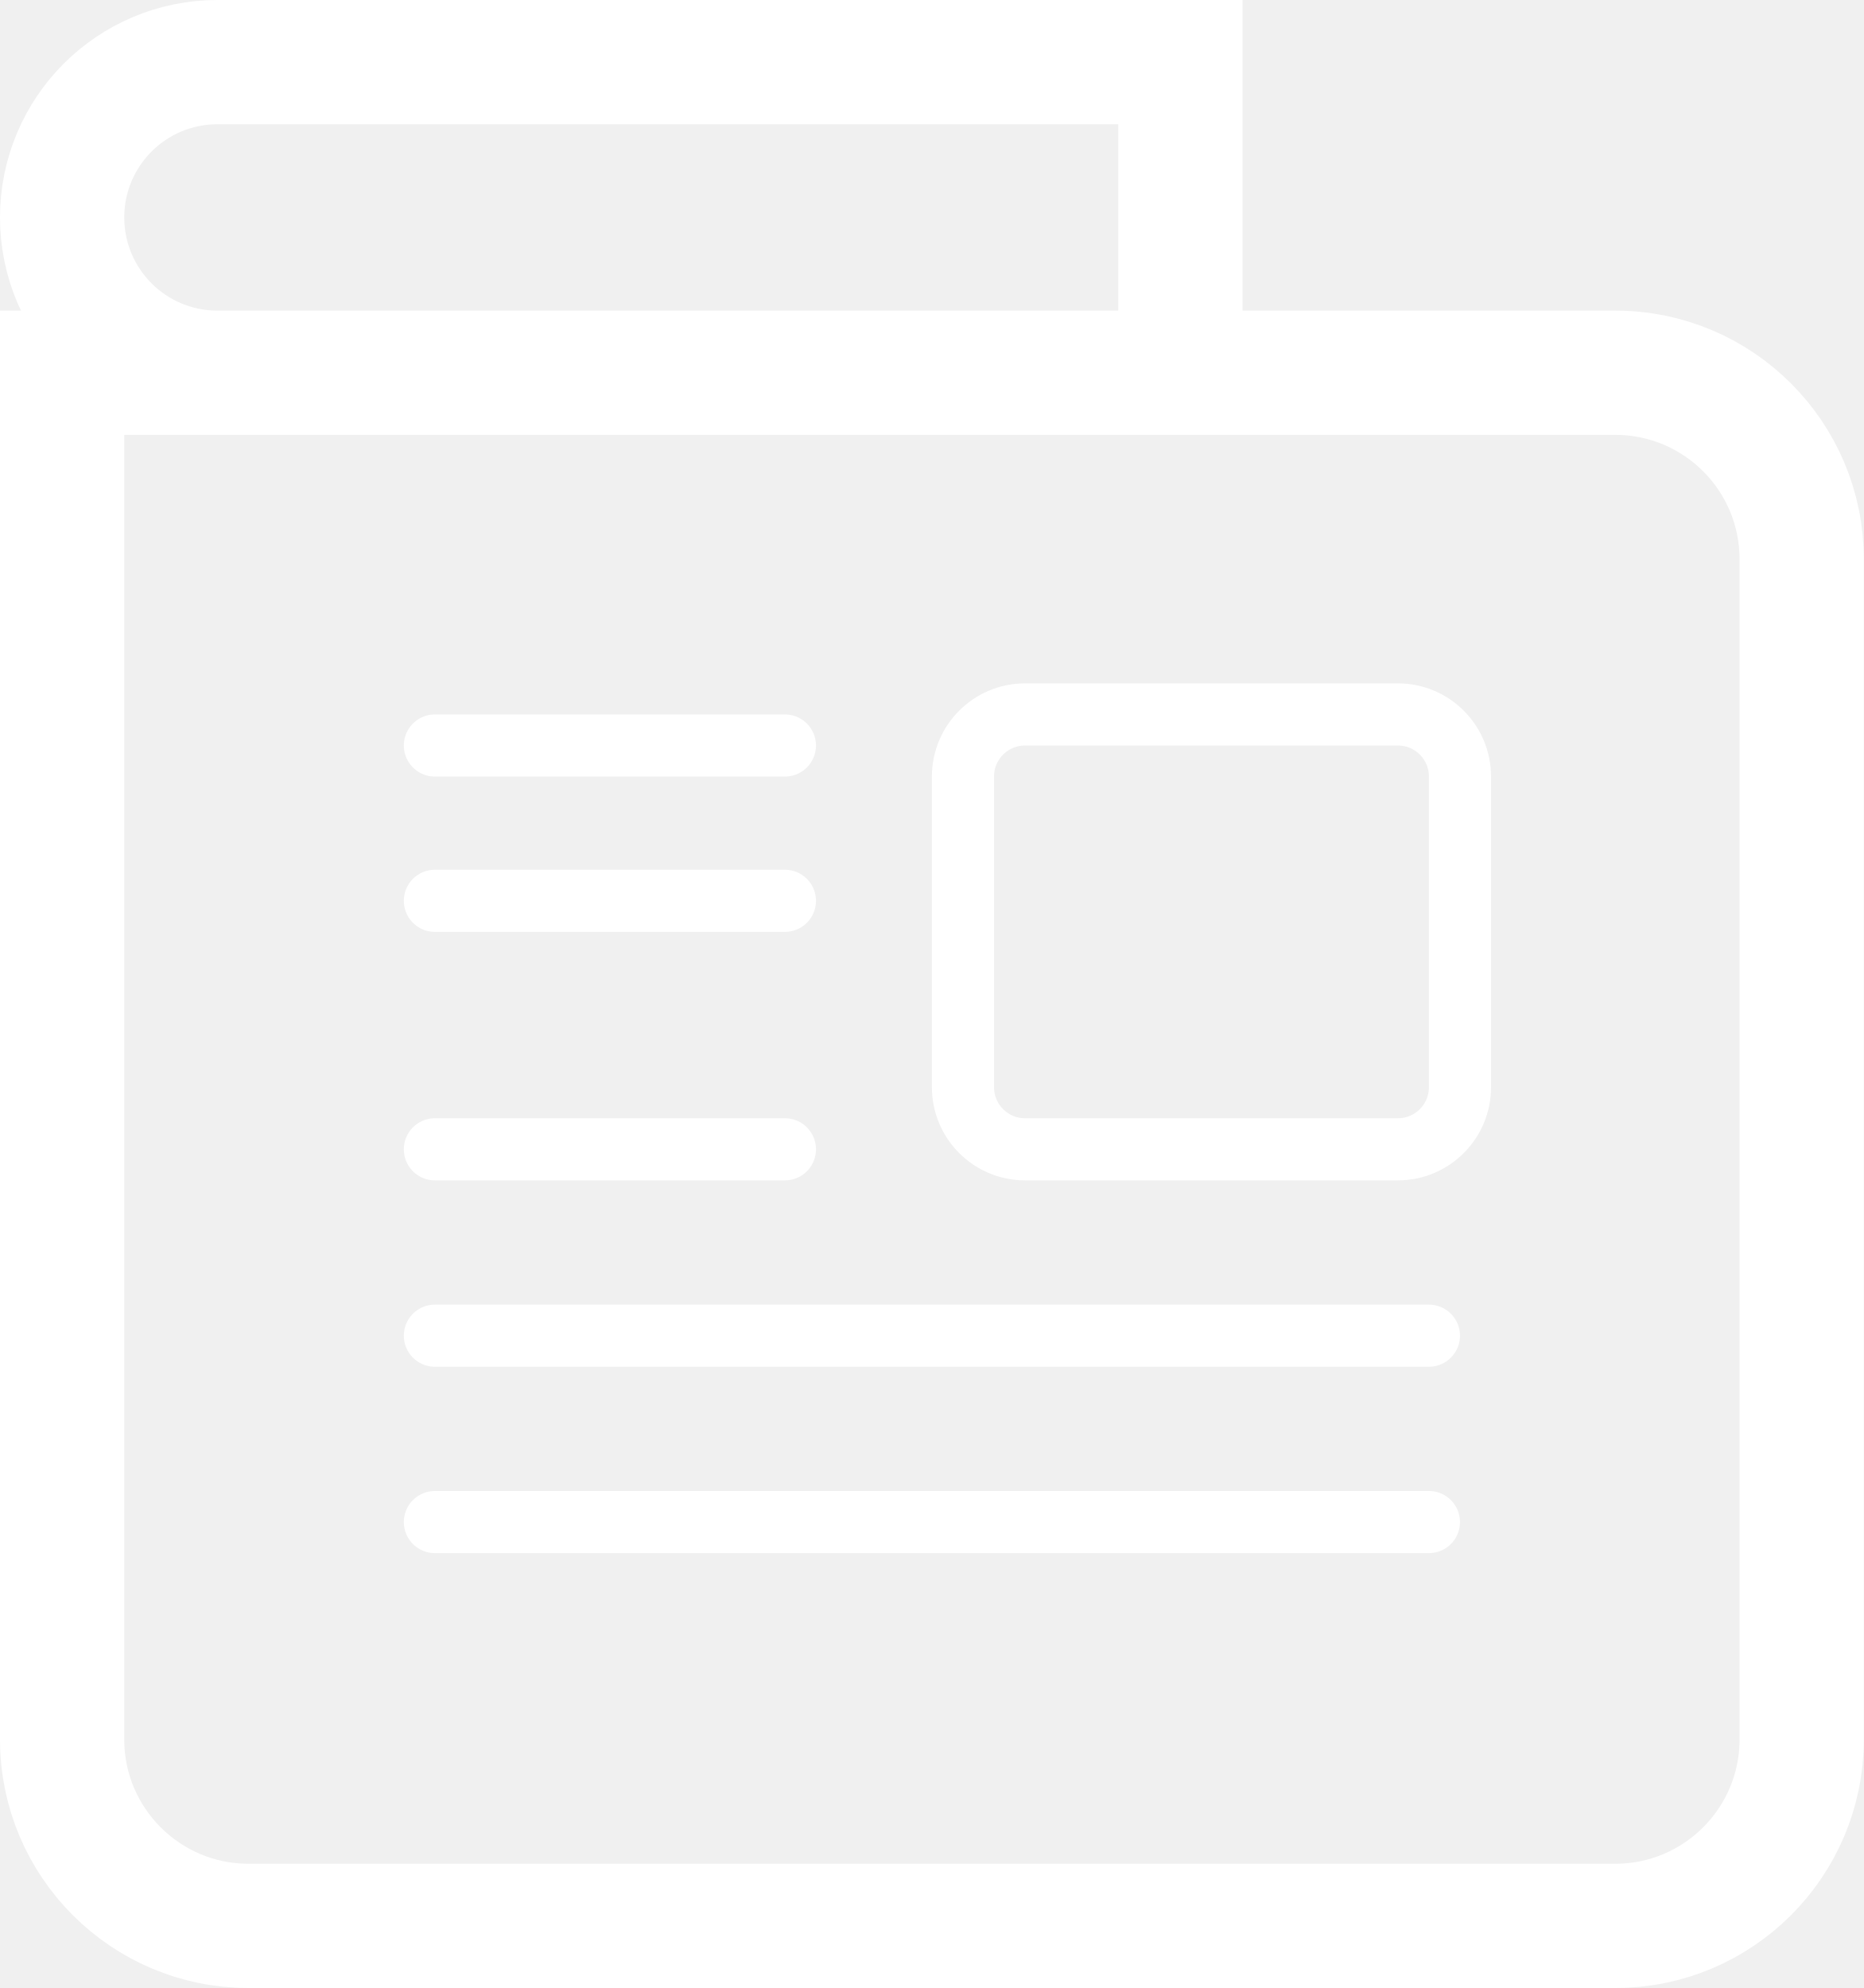
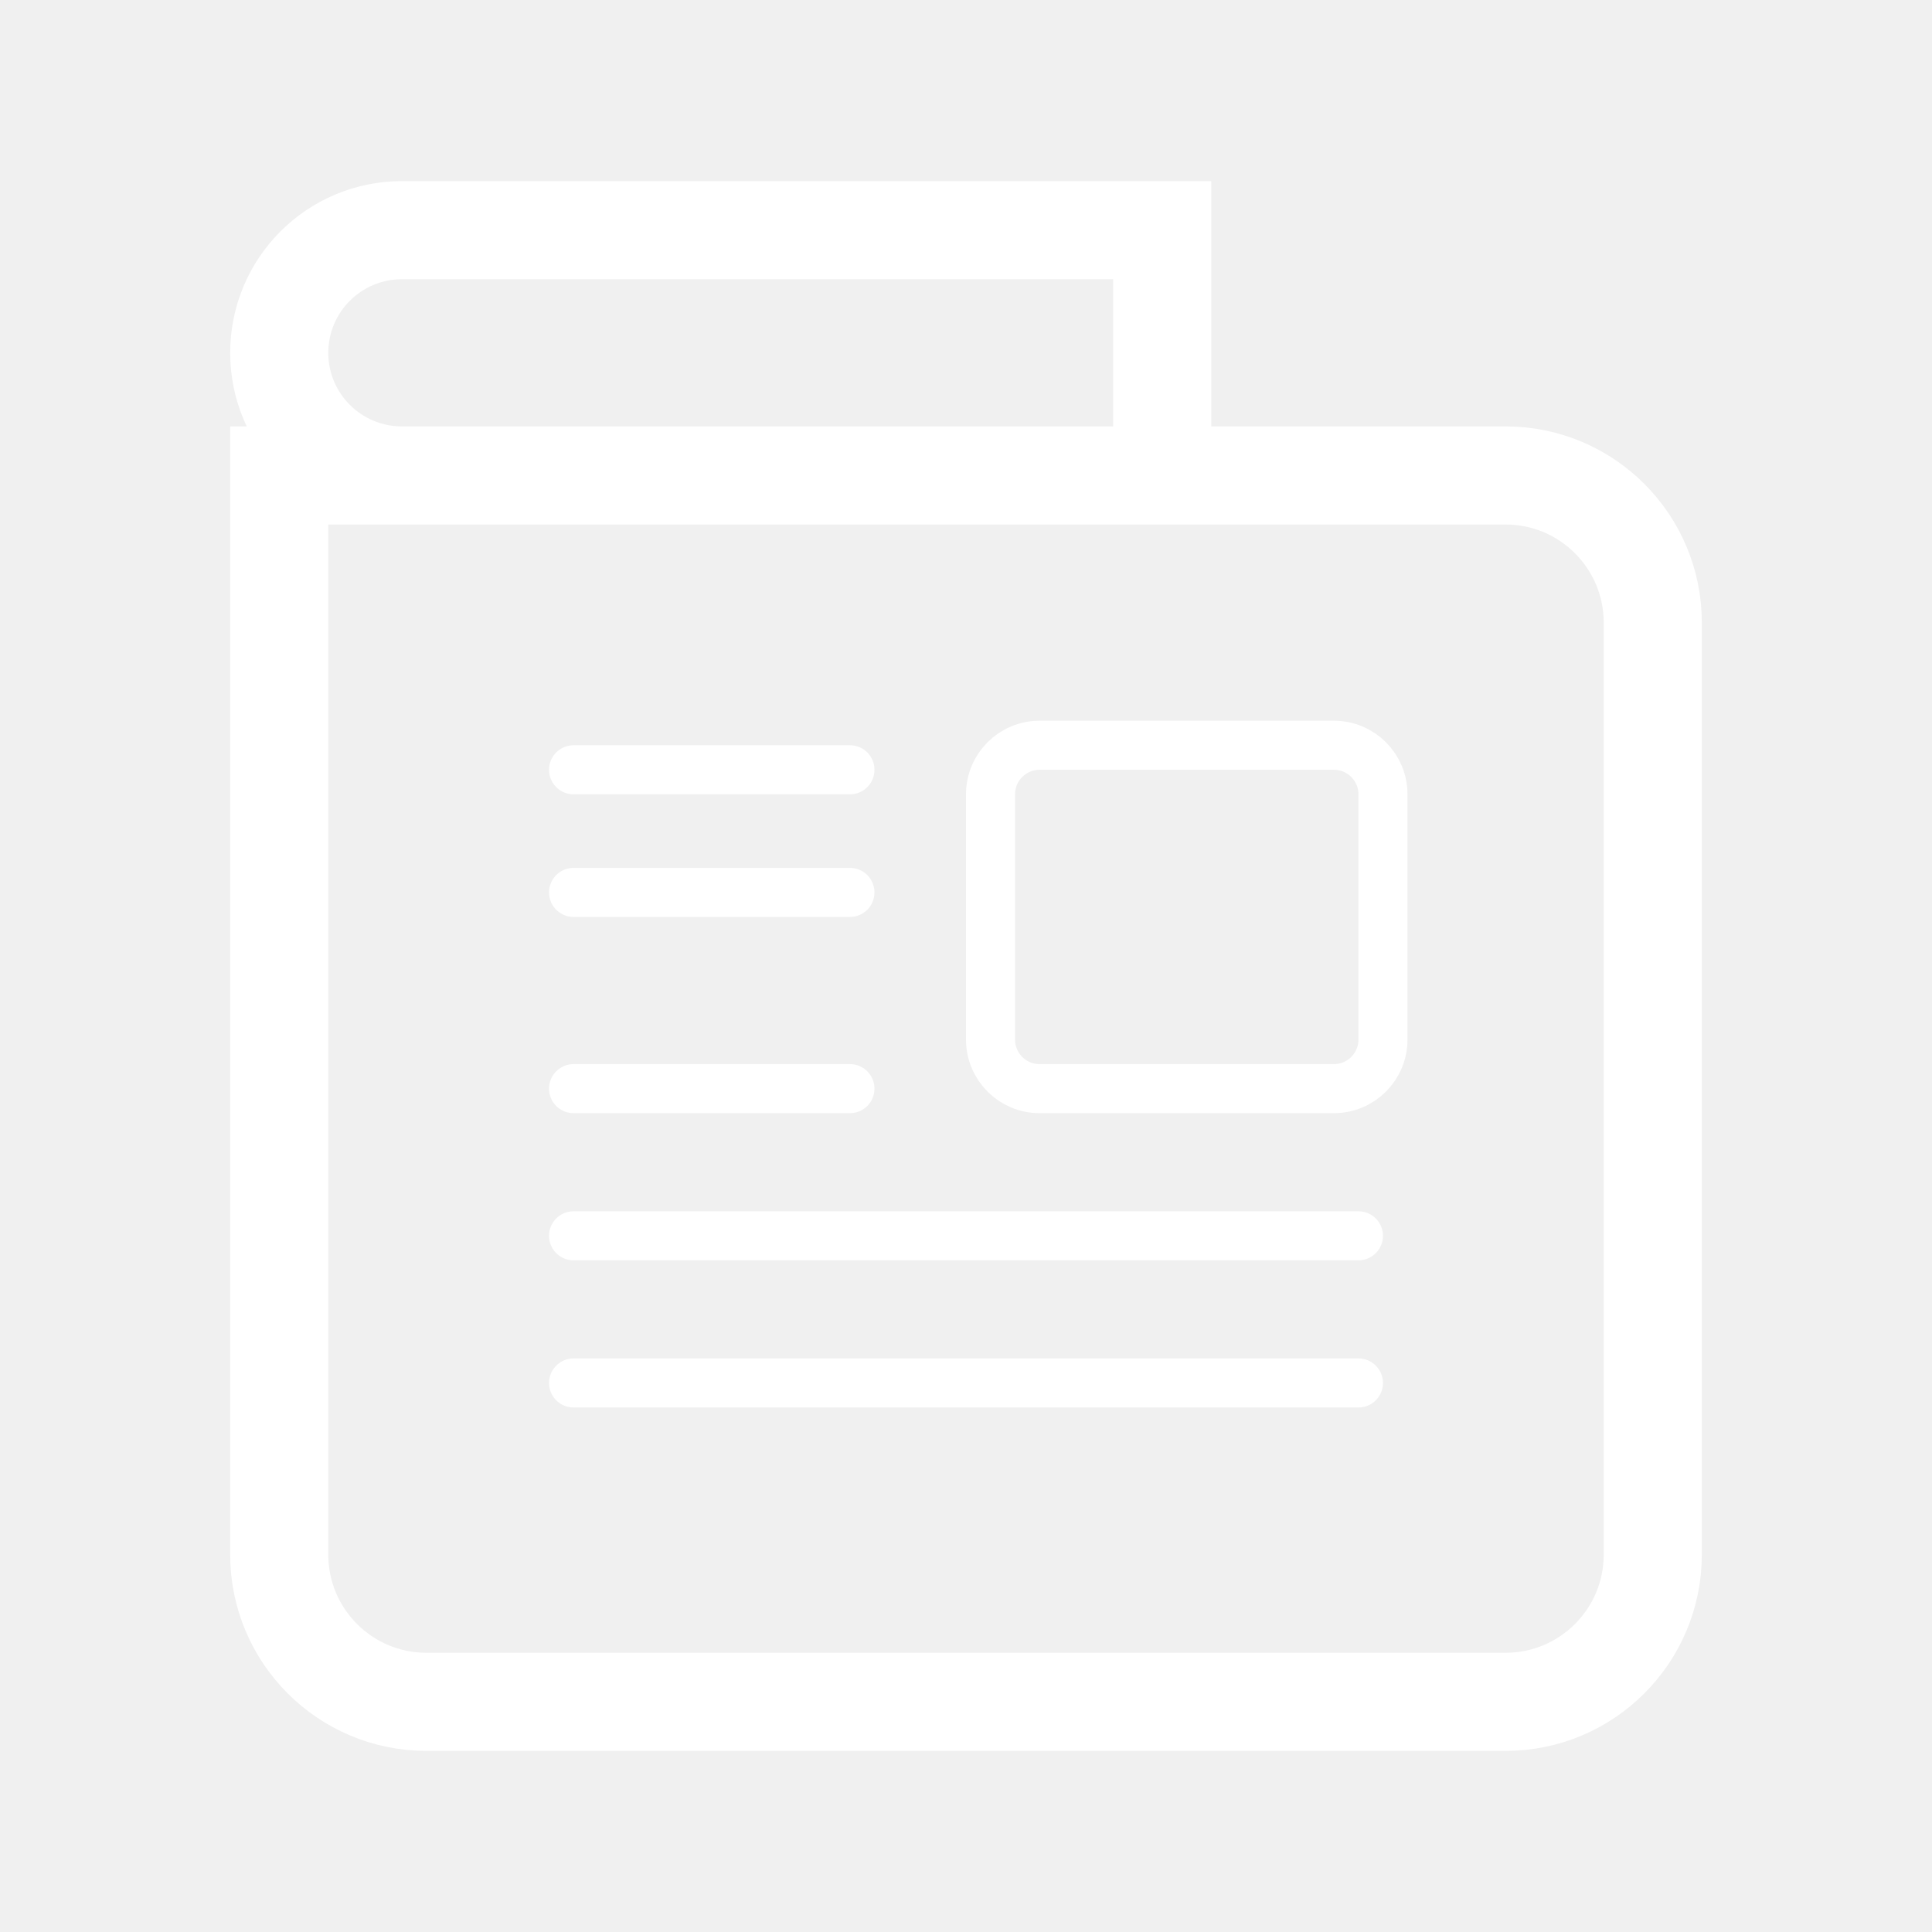
- <svg xmlns="http://www.w3.org/2000/svg" width="30" height="32" viewBox="0 0 30 32">
-   <g fill="none" stroke="#FFF">
-     <path stroke-width="2" d="M26 6H1v22c0 .828.336 1.578.879 2.121C2.422 30.664 3.172 31 4 31h22c.828 0 1.578-.336 2.121-.879.543-.543.879-1.293.879-2.121V9c0-.828-.336-1.578-.879-2.121C27.578 6.336 26.828 6 26 6zM19 1H3.5c-.69 0-1.315.28-1.768.732C1.28 2.185 1 2.81 1 3.5s.28 1.315.732 1.768C2.185 5.72 2.81 6 3.5 6H19V1z" />
-     <rect width="8" height="7" x="15.5" y="11.5" rx="1" />
-     <path stroke-linecap="round" d="M23 21.5L7 21.5M12.634 18.5L7 18.5M12.634 14.5L7 14.5M12.634 12L7 12M23 24.5L7 24.5" />
+ <svg xmlns="http://www.w3.org/2000/svg" width="512" height="512" viewBox="0 0 512 512" version="1.1" id="svg275">
+   <defs id="defs279">
+     <path id="prefix__a" d="M0 0.125L22.894 0.125 22.894 18.095 0 18.095z" />
+     <path id="prefix__a-3" d="M0 0.005L11.387 0.005 11.387 18.346 0 18.346z" />
+     <path id="prefix__a-7" d="M0 0.072L7.267 0.072 7.267 8.05 0 8.05z" />
+     <path id="prefix__c" d="M0.072 0.001L7.993 0.001 7.993 8.87 0.072 8.87z" />
+     <path id="prefix__e" d="M0.04 0.073L8.507 0.073 8.507 5.86 0.04 5.86z" />
+     <path id="prefix__a-35" d="M0 0.125L22.894 0.125 22.894 18.095 0 18.095z" />
+   </defs>
+   <g id="layer1" style="display:inline">
+     <g transform="matrix(13,0,0,13,61,48)" fill="none" stroke="#ffffff" id="g1278">
+       <path stroke-width="2" d="M 26,6 H 1 v 22 c 0,0.828 0.336,1.578 0.879,2.121 C 2.422,30.664 3.172,31 4,31 h 22 c 0.828,0 1.578,-0.336 2.121,-0.879 C 28.664,29.578 29,28.828 29,28 V 9 C 29,8.172 28.664,7.422 28.121,6.879 27.578,6.336 26.828,6 26,6 Z M 19,1 H 3.5 C 2.81,1 2.185,1.28 1.732,1.732 1.28,2.185 1,2.81 1,3.5 1,4.19 1.28,4.815 1.732,5.268 2.185,5.72 2.81,6 3.5,6 H 19 Z" id="path1272" />
+       <rect width="8" height="7" x="15.5" y="11.5" rx="1" id="rect1274" />
+       <path stroke-linecap="round" d="M 23,21.5 H 7 m 5.634,-3 H 7 m 5.634,-4 H 7 M 12.634,12 H 7 M 23,24.5 H 7" id="path1276" />
+     </g>
  </g>
</svg>
